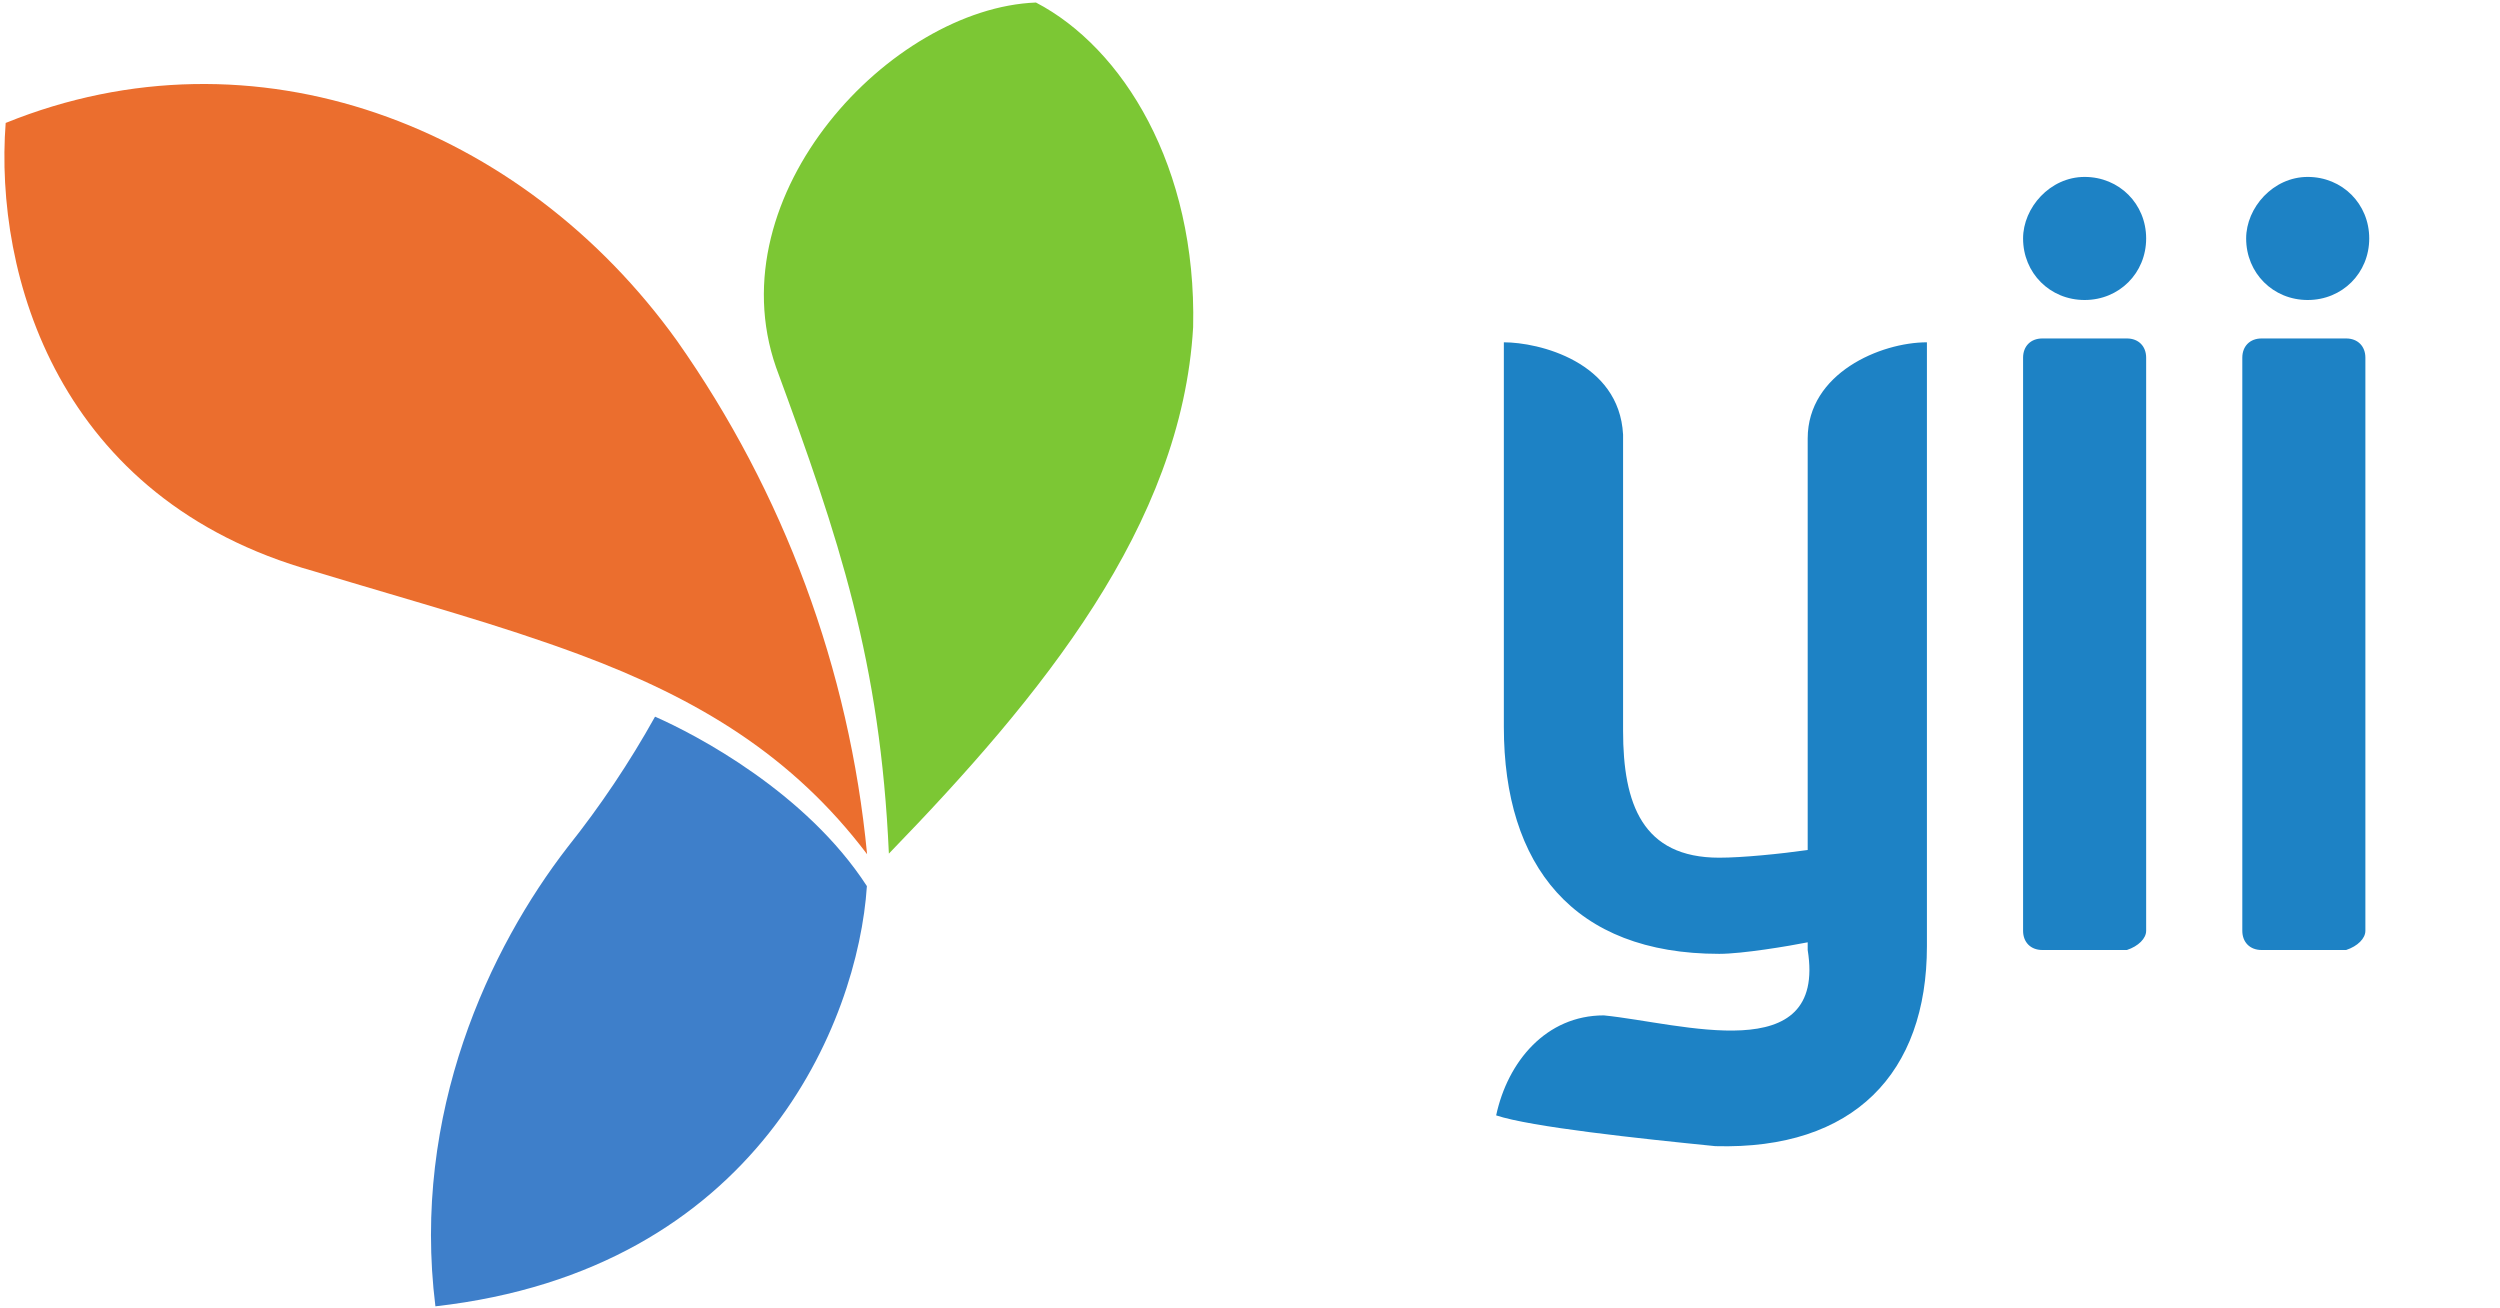
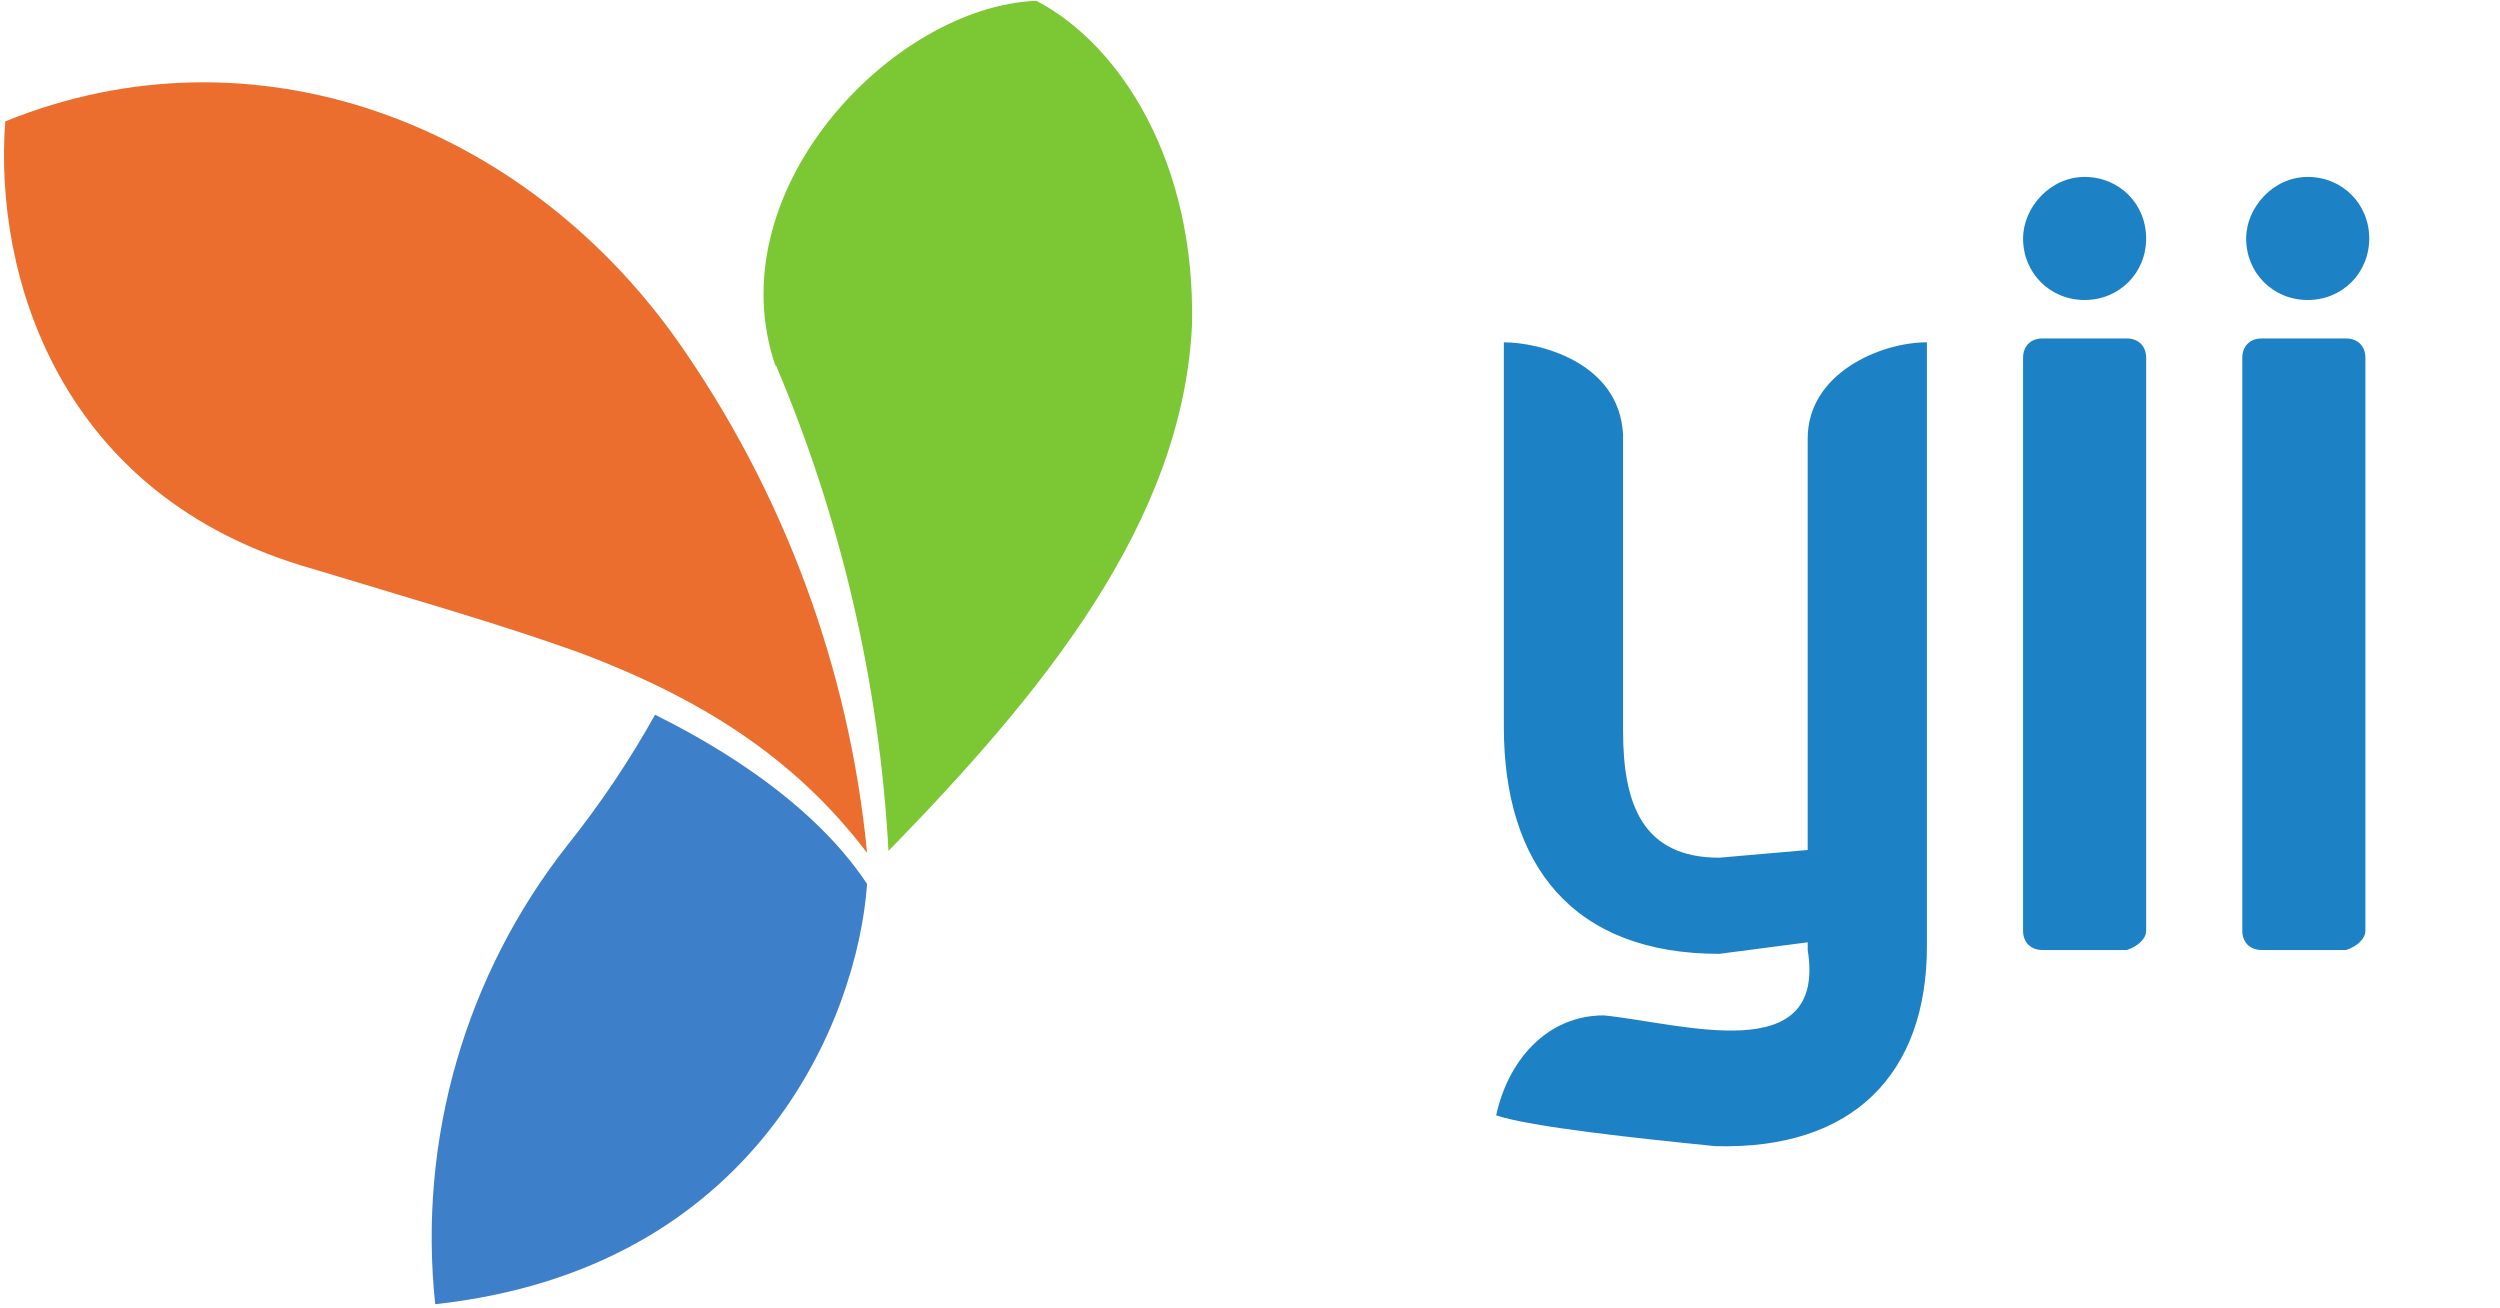
<svg xmlns="http://www.w3.org/2000/svg" width="65" height="34">
  <defs>
    <clipPath id="a">
      <path d="M0 792h612V0H0v792z" />
    </clipPath>
  </defs>
  <path fill="none" d="M-1-1h67v36H-1z" />
-   <g>
-     <path d="M71.2 8.3v-.8c0-.2-.1-.4-.5-.4-.4-.1-1.3-.1-2.1-.1-2.2 0-3.6.8-3.6 3.3v14.1c0 .3.2.5.5.5h1.1c.3 0 .5-.2.5-.5V13.5h3.7c.3 0 .4-.2.4-.4v-.8c0-.3-.2-.4-.4-.4H67v-1.6c0-1.4.3-1.6 1.6-1.6h2.1c.3-.1.5-.2.5-.4zM78.7 13.1V12c0-.3-.2-.4-.5-.4-2 0-3.6.1-4.9.7-.3.1-.4.3-.4.5v11.4c0 .3.2.5.4.5h1.2c.3 0 .4-.2.4-.5V13.7c.9-.2 1.7-.2 3.3-.2.5 0 .5-.1.5-.4zM89 23.9V12.8c0-.3-.1-.4-.5-.5-1.3-.3-2.9-.5-4.4-.5-3.5 0-5.2 2.3-5.2 5.8v1.6c0 3.5 1.6 5.8 5.2 5.8 1.4 0 3.1-.2 4.4-.5.4-.2.5-.3.5-.6zm-2.1-.9c-.7.1-1.8.2-2.8.2-2.3 0-3.1-1.6-3.1-4.1v-1.6c0-2.5.7-4.1 3.1-4.1 1 0 2.1.1 2.8.2V23zM106.1 24.3v-8.5c0-2.4-1.4-4.1-4.2-4.1h-.5c-1.4 0-2.4.2-3.1.8-.7-.7-1.7-.8-3.1-.8h-.5c-2.8 0-4.2 1.7-4.2 4.1v8.5c0 .3.2.5.4.5h1.2c.3 0 .4-.2.4-.5v-8.5c0-2 .9-2.3 2.1-2.3h.5c1.5 0 2 .3 2 1.6v9.2c0 .3.2.5.4.5h1.2c.3 0 .4-.2.4-.5v-9.2c0-1.3.5-1.6 2-1.6h.5c1.3 0 2.1.3 2.1 2.3v8.5c0 .3.2.5.4.5h1.2c.7 0 .8-.2.8-.5zM117.7 18.5v-1.3c0-3.3-1.8-5.5-5.2-5.5-3.4 0-5.3 2.1-5.3 5.5v2.1c0 4.4 2.6 5.7 5.4 5.7 1.6 0 2.9-.1 4.2-.4.4-.1.5-.2.5-.5v-.8c0-.2-.2-.3-.4-.3h-.1c-1.1.2-2.8.3-4.2.3-2.2 0-3.3-1-3.3-3.8V19h7.9c.3 0 .5-.2.5-.5zm-2.1-1.1h-6.3v-.2c0-2.5 1.1-3.7 3.2-3.7s3.1 1 3.1 3.7v.2zM134.9 19.7v-7.4c0-.3-.2-.5-.5-.5h-1.1c-.3 0-.5.2-.5.5v7.4c0 2.6-1 3.5-2.9 3.5-.6 0-1.2-.1-1.9-.3V12.3c0-.3-.2-.5-.5-.5h-1.2c-.3 0-.5.2-.5.5v10.6c-.7.2-1.3.3-1.9.3-2 0-2.9-.9-2.9-3.5v-7.4c0-.3-.2-.5-.5-.5h-1.1c-.3 0-.5.2-.5.5v7.4c0 4.2 2.3 5.3 4.8 5.3 1.2 0 2.2-.2 3.1-.6 1 .4 1.9.6 3.1.6 2.7 0 5-1.1 5-5.3zM147 19.2v-1.8c0-3.5-1.8-5.7-5.3-5.7s-5.3 2.3-5.3 5.7v1.8c0 3.5 1.8 5.7 5.3 5.7 3.5.1 5.3-2.2 5.3-5.7zm-2.1 0c0 2.4-1 3.9-3.2 3.9s-3.2-1.5-3.2-3.9v-1.8c0-2.4 1-3.9 3.2-3.9s3.2 1.5 3.2 3.9v1.8zM154.4 13.1V12c0-.3-.2-.4-.5-.4-2 0-3.6.1-4.9.7-.3.1-.4.3-.4.5v11.4c0 .3.2.5.4.5h1.2c.3 0 .4-.2.4-.5V13.7c.9-.2 1.7-.2 3.3-.2.5 0 .5-.1.5-.4zM165 24.5c0-.1 0-.2-.1-.2l-5.3-6.3 5.2-5.6c.1-.1.1-.2.1-.3 0-.1-.1-.3-.4-.3H163c-.2 0-.3 0-.5.2l-4.7 5.3V7.6c0-.3-.2-.5-.5-.5h-1.1c-.3 0-.5.2-.5.5v16.8c0 .3.2.5.5.5h1.1c.3 0 .5-.2.5-.5v-5.6l4.7 5.8c.2.2.3.3.5.3h1.7c.2-.1.3-.2.3-.4z" fill="#58585a" />
-     <path d="M61.5 24.2V9.3c0-.3-.2-.5-.5-.5h-2.2c-.3 0-.5.2-.5.5v14.9c0 .3.2.5.5.5H61c.3-.1.5-.3.5-.5zm-11.4.4V8.9c-1.2 0-3.1.8-3.1 2.5v10.7c-.7.1-1.7.2-2.3.2-2 0-2.5-1.4-2.5-3.3v-7.7c-.1-1.9-2.2-2.4-3.1-2.4v10c0 3.6 1.8 5.9 5.6 5.9.6 0 1.8-.2 2.3-.3v.2c.5 3.1-3.3 1.9-5.3 1.7-1.5 0-2.5 1.2-2.8 2.6.9.3 3.7.6 5.7.8 3.6.1 5.5-1.9 5.5-5.2zm5.7-.4V9.3c0-.3-.2-.5-.5-.5h-2.2c-.3 0-.5.2-.5.5v14.9c0 .3.2.5.5.5h2.2c.3-.1.5-.3.5-.5zM54.2 4.6c.9 0 1.6.7 1.6 1.6 0 .9-.7 1.6-1.6 1.6-.9 0-1.6-.7-1.6-1.6 0-.8.7-1.6 1.6-1.6zm5.8 0c.9 0 1.6.7 1.6 1.6 0 .9-.7 1.6-1.6 1.6-.9 0-1.6-.7-1.6-1.6 0-.8.7-1.6 1.6-1.6z" fill="#1d82c5" />
-     <g>
-       <g clip-path="url(#a)" transform="matrix(.5058 0 0 -.5058 -72.89 177.04)">
-         <path fill="#7cc734" fill-rule="evenodd" d="M184 331.14c-3.1 8.91 5.93 18.46 13.36 18.75 4.45-2.32 8.27-8.42 8.08-16.69-.59-10.19-7.8-18.97-15.64-27.06-.44 9.87-2.54 16.15-5.8 25" />
-         <path fill="#3e7fca" fill-rule="evenodd" d="M166.49 282.87c-1.24 9.95 2.8 18.44 6.8 23.61a48.95 48.95 0 0 1 4.49 6.7c2.1-.92 7.77-3.89 10.89-8.71-.46-7-5.63-19.73-22.18-21.6" />
-         <path fill="#eb6e2e" fill-rule="evenodd" d="M160.23 320.66c-13.17 3.69-16.42 15.26-15.83 23.04 12.8 5.19 26.56-.12 34.51-11.2a54.95 54.95 0 0 0 9.77-26.39c-3.82 5.05-8.65 7.98-14.8 10.27-4.21 1.56-8.1 2.6-13.65 4.28" />
-       </g>
-     </g>
+   <path d="M71.2 8.3v-.8c0-.2-.1-.4-.5-.4L68.6 7c-2.2 0-3.6.8-3.6 3.3v14.1c0 .3.2.5.5.5h1.1c.3 0 .5-.2.5-.5V13.5h3.7c.3 0 .4-.2.4-.4v-.8c0-.3-.2-.4-.4-.4H67v-1.6c0-1.4.3-1.6 1.6-1.6h2.1c.3-.1.5-.2.5-.4zm7.5 4.8V12c0-.3-.2-.4-.5-.4-2 0-3.6.1-4.9.7-.3.1-.4.3-.4.5v11.4c0 .3.2.5.4.5h1.2c.3 0 .4-.2.4-.5V13.7c.9-.2 1.7-.2 3.3-.2.5 0 .5-.1.5-.4zM89 23.9V12.8c0-.3-.1-.4-.5-.5-1.3-.3-2.9-.5-4.4-.5-3.5 0-5.2 2.3-5.2 5.8v1.6c0 3.5 1.6 5.8 5.2 5.8 1.4 0 3.1-.2 4.4-.5.4-.2.5-.3.5-.6zm-2.1-.9l-2.8.2c-2.3 0-3.1-1.6-3.1-4.1v-1.6c0-2.5.7-4.1 3.1-4.1l2.8.2V23zm19.2 1.3v-8.5c0-2.4-1.4-4.1-4.2-4.1h-.5c-1.4 0-2.4.2-3.1.8-.7-.7-1.7-.8-3.1-.8h-.5c-2.8 0-4.2 1.7-4.2 4.1v8.5c0 .3.2.5.4.5h1.2c.3 0 .4-.2.4-.5v-8.5c0-2 .9-2.3 2.1-2.3h.5c1.5 0 2 .3 2 1.6v9.2c0 .3.2.5.4.5h1.2c.3 0 .4-.2.4-.5v-9.2c0-1.3.5-1.6 2-1.6h.5c1.3 0 2.1.3 2.1 2.3v8.5c0 .3.2.5.4.5h1.2c.7 0 .8-.2.8-.5zm11.6-5.8v-1.3c0-3.3-1.8-5.5-5.2-5.5-3.4 0-5.3 2.1-5.3 5.5v2.1c0 4.4 2.6 5.7 5.4 5.7 1.6 0 2.9-.1 4.2-.4.4-.1.5-.2.5-.5v-.8c0-.2-.2-.3-.4-.3h-.1c-1.1.2-2.8.3-4.2.3-2.2 0-3.3-1-3.3-3.8V19h7.9c.3 0 .5-.2.5-.5zm-2.1-1.1h-6.3v-.2c0-2.5 1.1-3.7 3.2-3.7s3.1 1 3.1 3.7v.2zm19.3 2.3v-7.4c0-.3-.2-.5-.5-.5h-1.1c-.3 0-.5.2-.5.5v7.4c0 2.6-1 3.5-2.9 3.5l-1.9-.3V12.3c0-.3-.2-.5-.5-.5h-1.2c-.3 0-.5.2-.5.5v10.6l-1.9.3c-2 0-2.9-.9-2.9-3.5v-7.4c0-.3-.2-.5-.5-.5h-1.1c-.3 0-.5.2-.5.5v7.4c0 4.2 2.3 5.3 4.8 5.3 1.2 0 2.2-.2 3.1-.6 1 .4 1.9.6 3.1.6 2.7 0 5-1.1 5-5.3zm12.1-.5v-1.8c0-3.5-1.8-5.7-5.3-5.7s-5.3 2.3-5.3 5.7v1.8c0 3.5 1.8 5.7 5.3 5.7 3.5.1 5.3-2.2 5.3-5.7zm-2.1 0c0 2.4-1 3.9-3.2 3.9s-3.2-1.5-3.2-3.9v-1.8c0-2.4 1-3.9 3.2-3.9s3.2 1.5 3.2 3.9v1.8zm9.5-6.1V12c0-.3-.2-.4-.5-.4-2 0-3.6.1-4.9.7-.3.1-.4.3-.4.5v11.4c0 .3.2.5.4.5h1.2c.3 0 .4-.2.4-.5V13.7c.9-.2 1.7-.2 3.3-.2.5 0 .5-.1.5-.4zM165 24.5l-.1-.2-5.3-6.3 5.2-5.6.1-.3c0-.1-.1-.3-.4-.3H163c-.2 0-.3 0-.5.2l-4.7 5.3V7.6c0-.3-.2-.5-.5-.5h-1.1c-.3 0-.5.2-.5.5v16.8c0 .3.2.5.5.5h1.1c.3 0 .5-.2.5-.5v-5.6l4.7 5.8c.2.2.3.3.5.3h1.7c.2-.1.3-.2.3-.4z" fill="#58585a" />
+   <path d="M61.5 24.2V9.3c0-.3-.2-.5-.5-.5h-2.2c-.3 0-.5.2-.5.5v14.9c0 .3.2.5.5.5H61c.3-.1.5-.3.5-.5zm-11.4.4V8.9c-1.2 0-3.1.8-3.1 2.5v10.7l-2.3.2c-2 0-2.5-1.4-2.5-3.3v-7.7c-.1-1.9-2.2-2.4-3.1-2.4v10c0 3.6 1.8 5.9 5.6 5.9l2.3-.3v.2c.5 3.1-3.3 1.9-5.3 1.7-1.5 0-2.5 1.2-2.8 2.6.9.3 3.7.6 5.7.8 3.6.1 5.5-1.9 5.5-5.2zm5.7-.4V9.3c0-.3-.2-.5-.5-.5h-2.2c-.3 0-.5.2-.5.5v14.9c0 .3.2.5.5.5h2.2c.3-.1.5-.3.5-.5zM54.2 4.6c.9 0 1.6.7 1.6 1.6 0 .9-.7 1.6-1.6 1.6-.9 0-1.6-.7-1.6-1.6 0-.8.7-1.6 1.6-1.6zm5.8 0c.9 0 1.6.7 1.6 1.6 0 .9-.7 1.6-1.6 1.6-.9 0-1.6-.7-1.6-1.6 0-.8.7-1.6 1.6-1.6z" fill="#1d82c5" />
+   <g clip-path="url(#a)" transform="matrix(.5058 0 0 -.5058 -72.9 177)" fill-rule="evenodd">
+     <path fill="#7cc734" d="M184 331.1c-3.1 9 6 18.5 13.4 18.8 4.4-2.3 8.2-8.4 8-16.7-.5-10.2-7.8-19-15.6-27a74.3 74.3 0 01-5.8 25" />
+     <path fill="#3e7fca" d="M166.5 282.9a32.6 32.6 0 006.8 23.6 49 49 0 014.5 6.7c2-1 7.8-4 10.9-8.7-.5-7-5.7-19.8-22.2-21.6" />
+     <path fill="#eb6e2e" d="M160.2 320.7c-13.1 3.7-16.4 15.2-15.8 23 12.8 5.2 26.6-.1 34.5-11.2a55 55 0 009.8-26.4c-3.8 5-8.7 8-14.8 10.3-4.2 1.5-8.1 2.6-13.7 4.3" />
  </g>
</svg>
